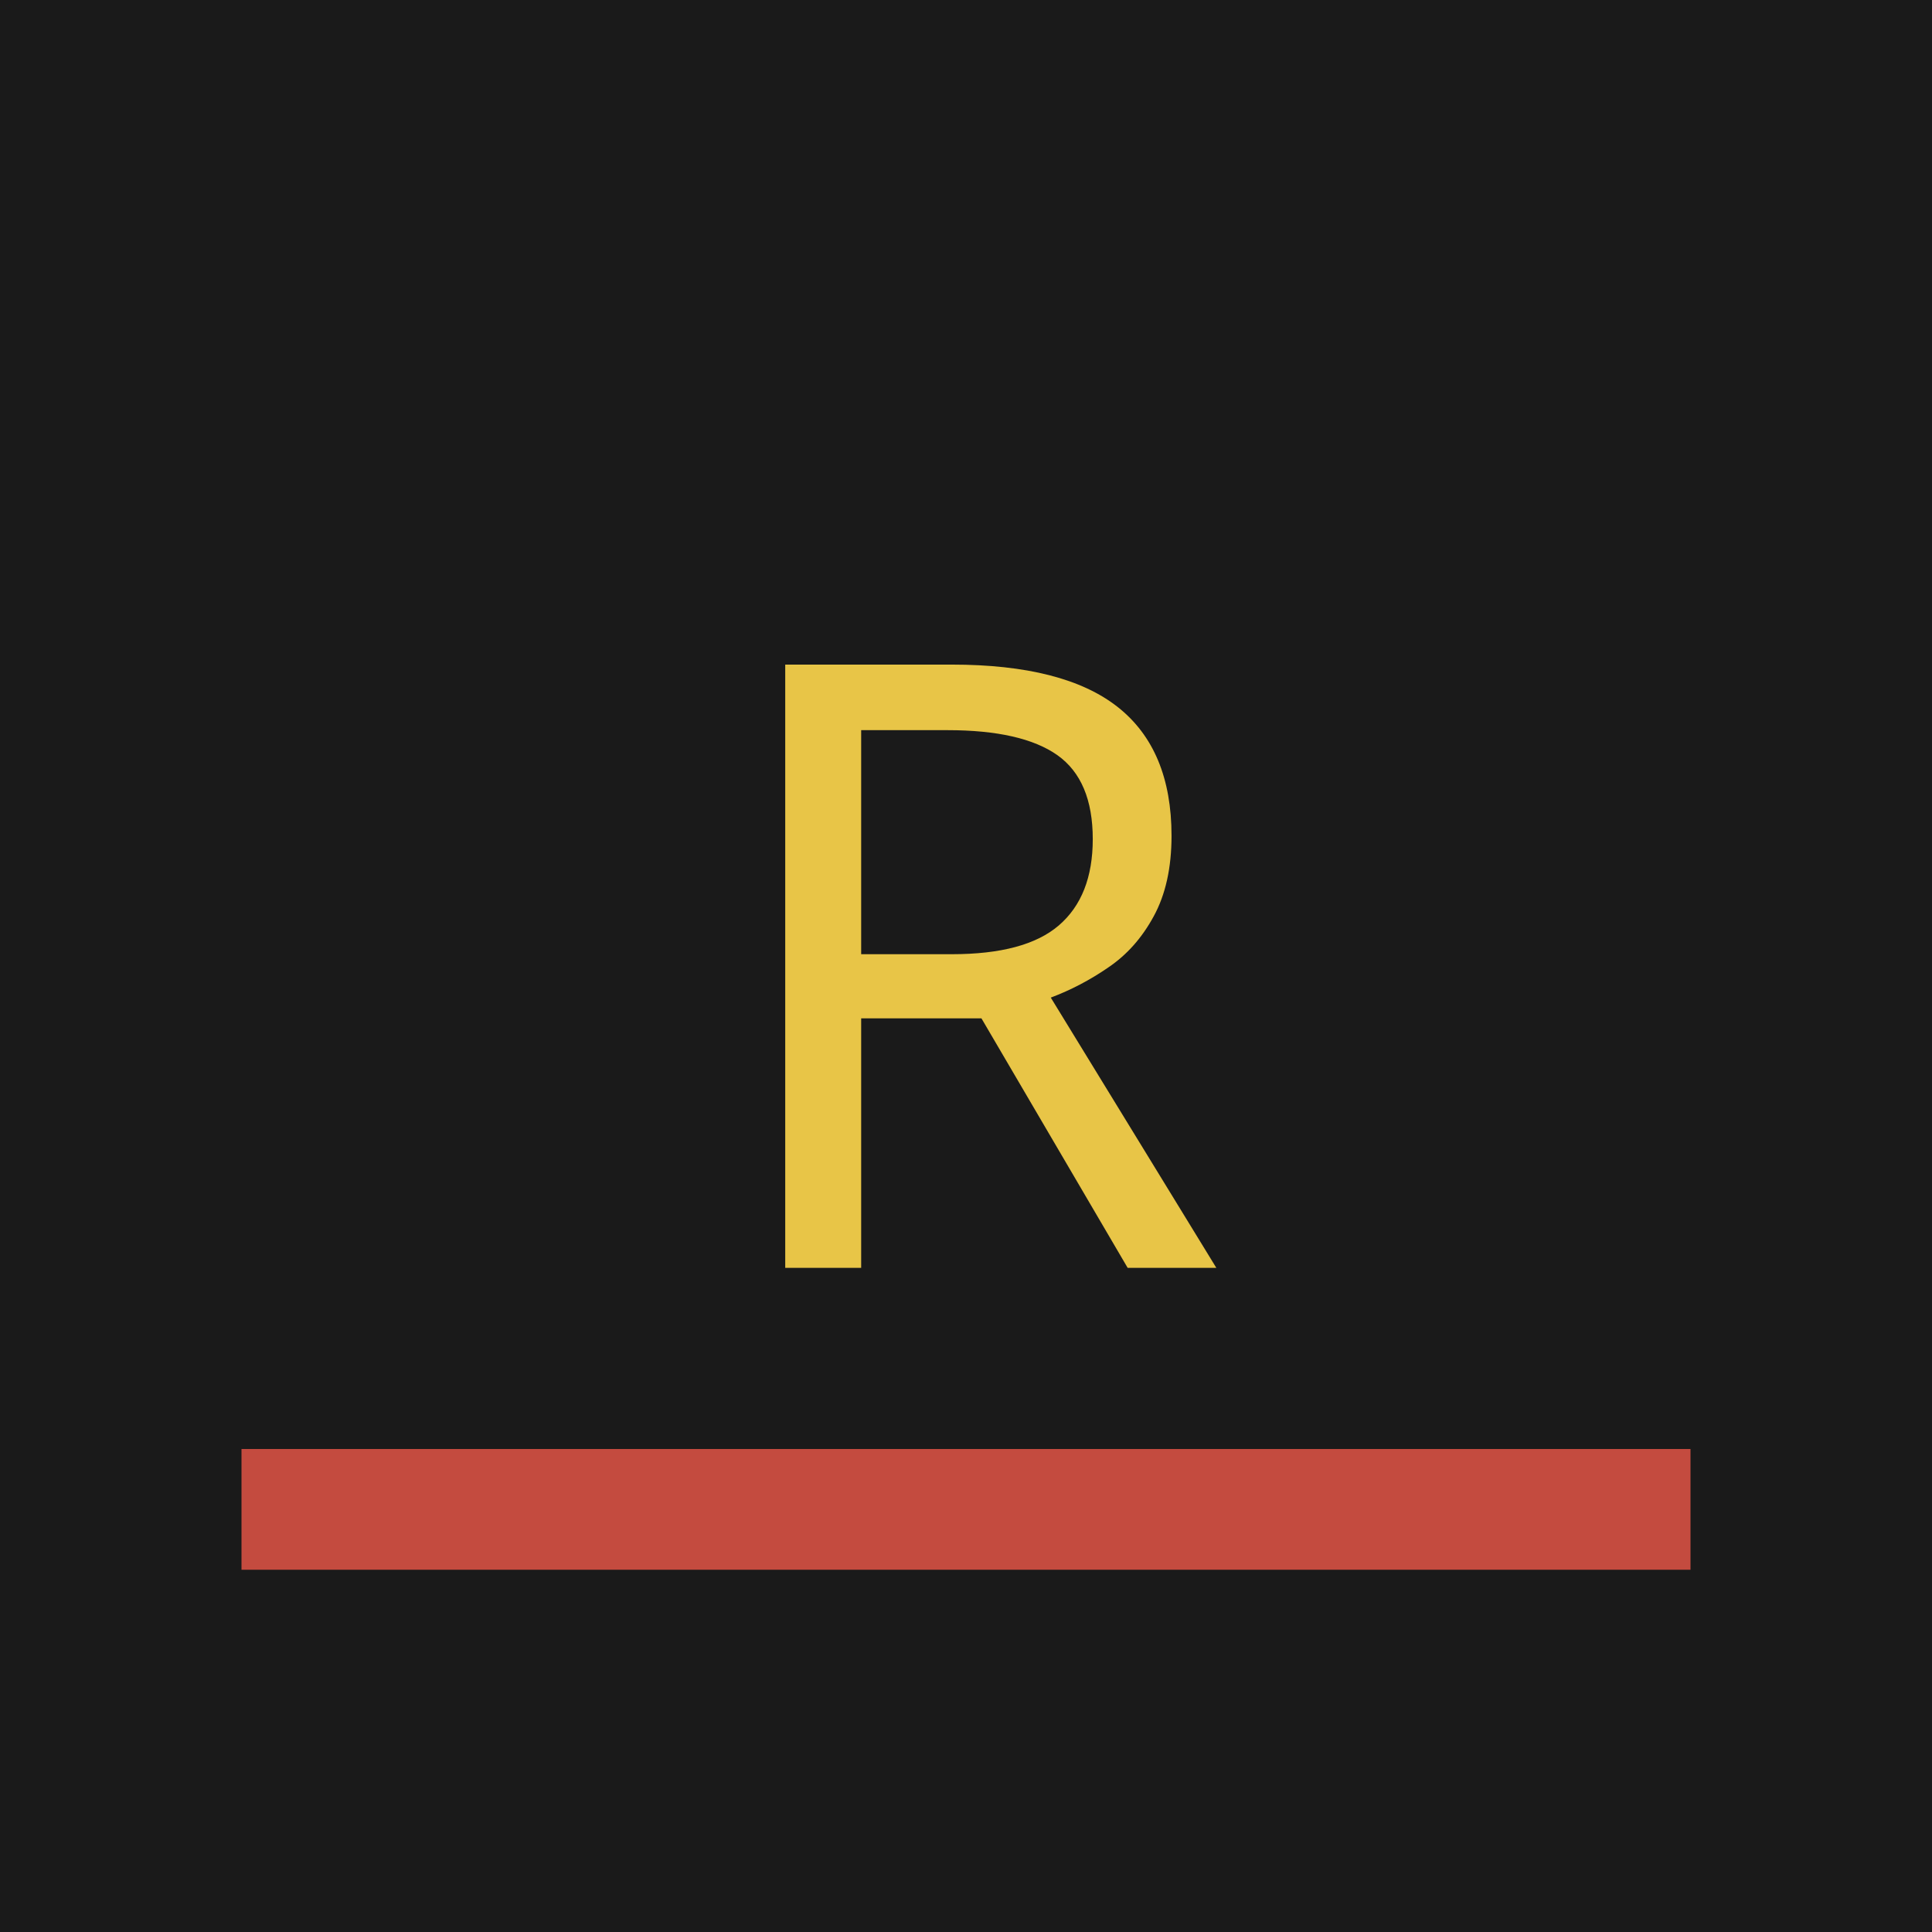
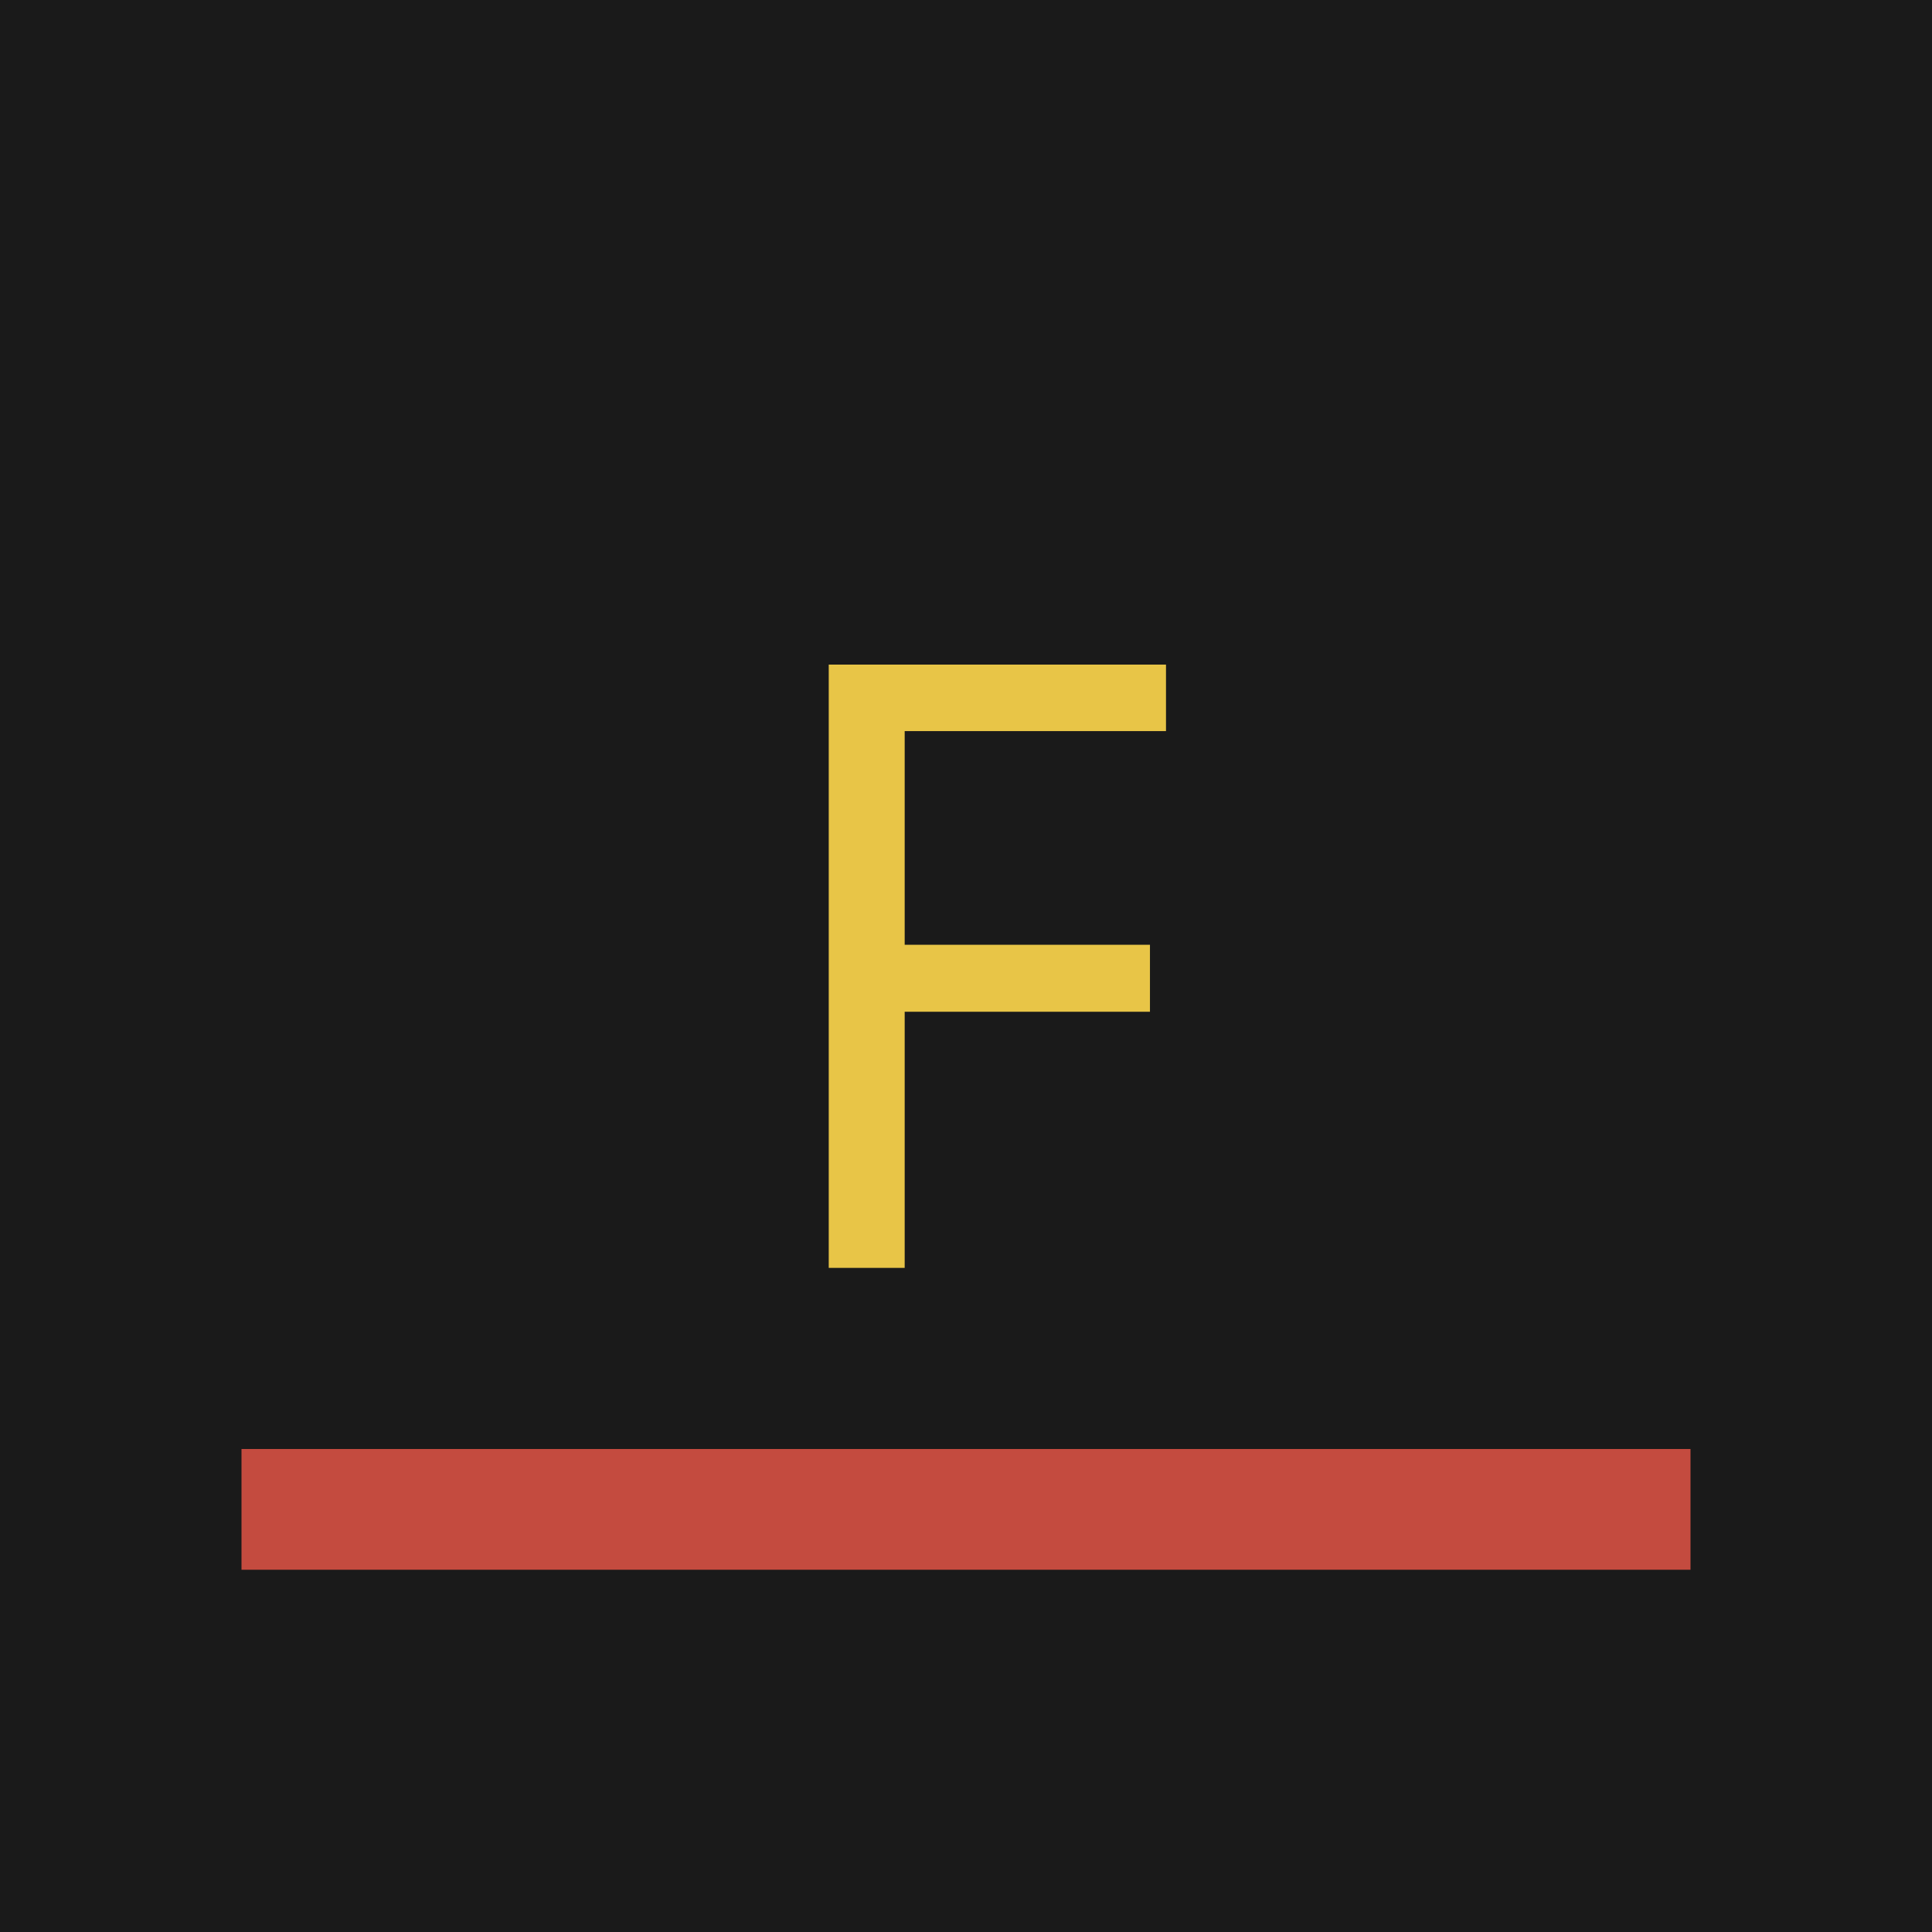
<svg xmlns="http://www.w3.org/2000/svg" viewBox="0 0 64 64">
  <rect width="64" height="64" fill="#1a1a1a" />
-   <text x="32" y="42" text-anchor="middle" font-family="Arial Black,sans-serif" font-size="28" fill="#e8c547">R</text>
+   <text x="32" y="42" text-anchor="middle" font-family="Arial Black,sans-serif" font-size="28" fill="#e8c547">F</text>
  <rect x="8" y="48" width="48" height="4" fill="#c44b3f" />
</svg>
